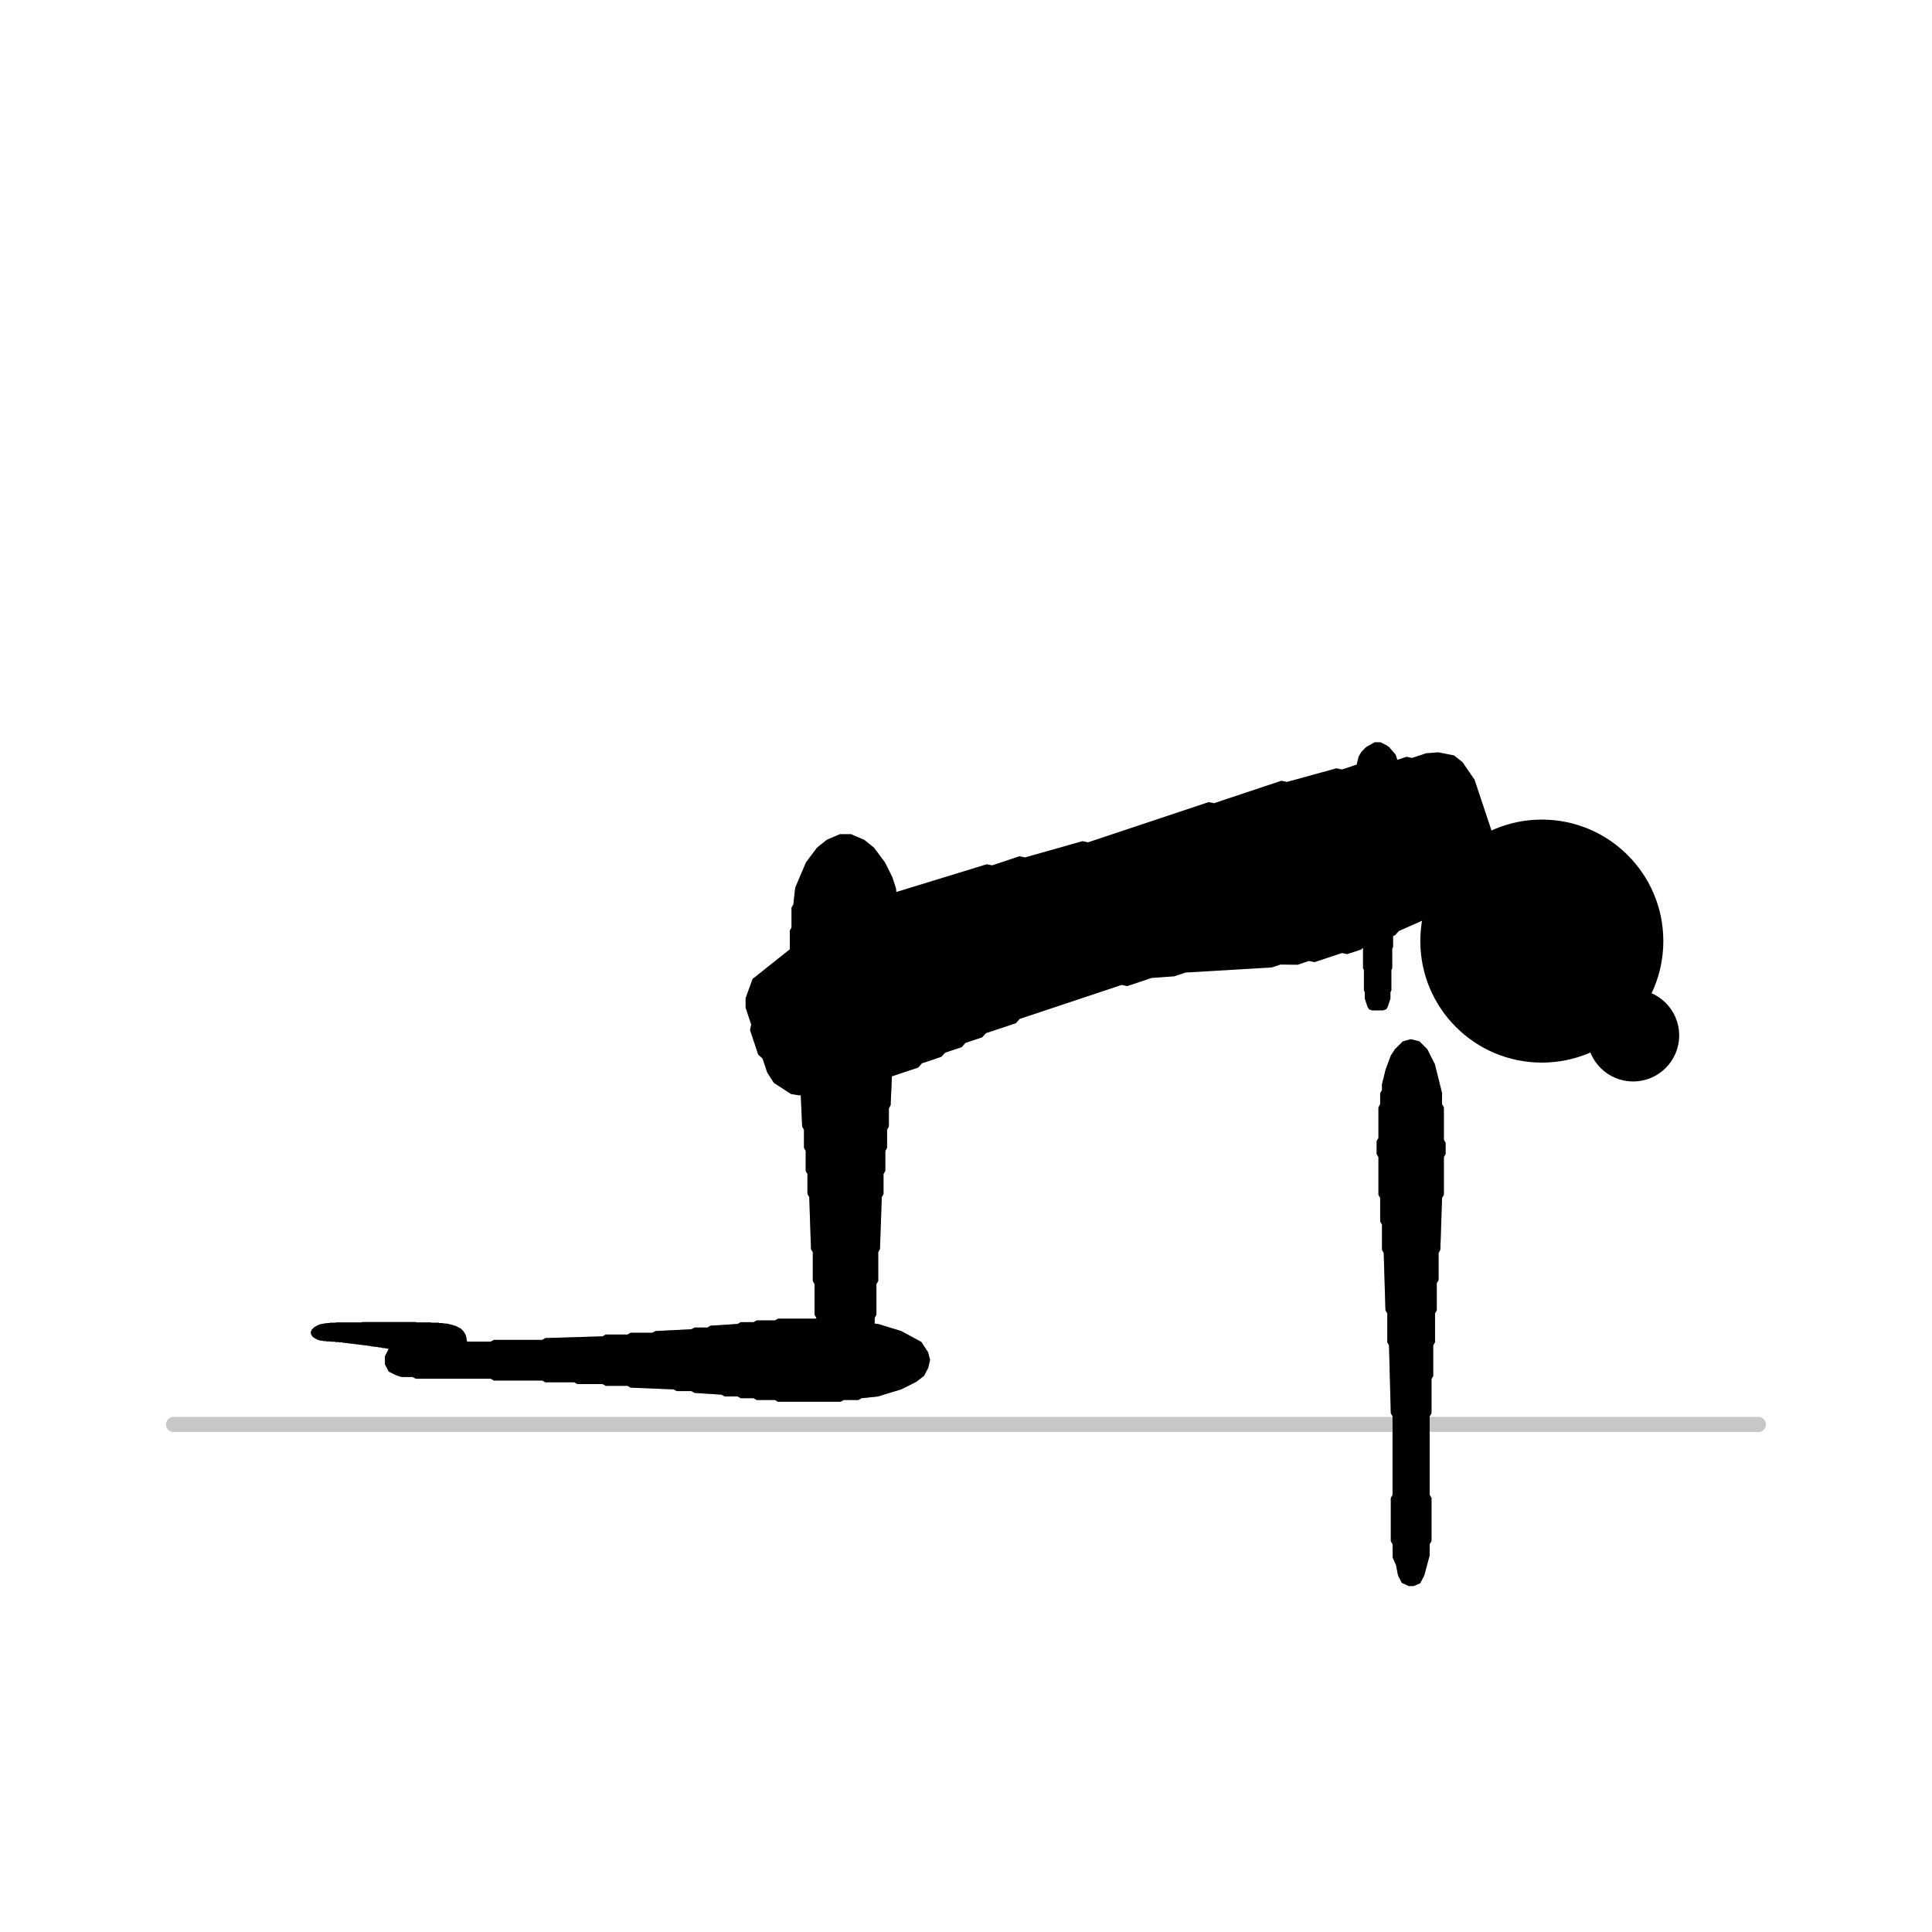
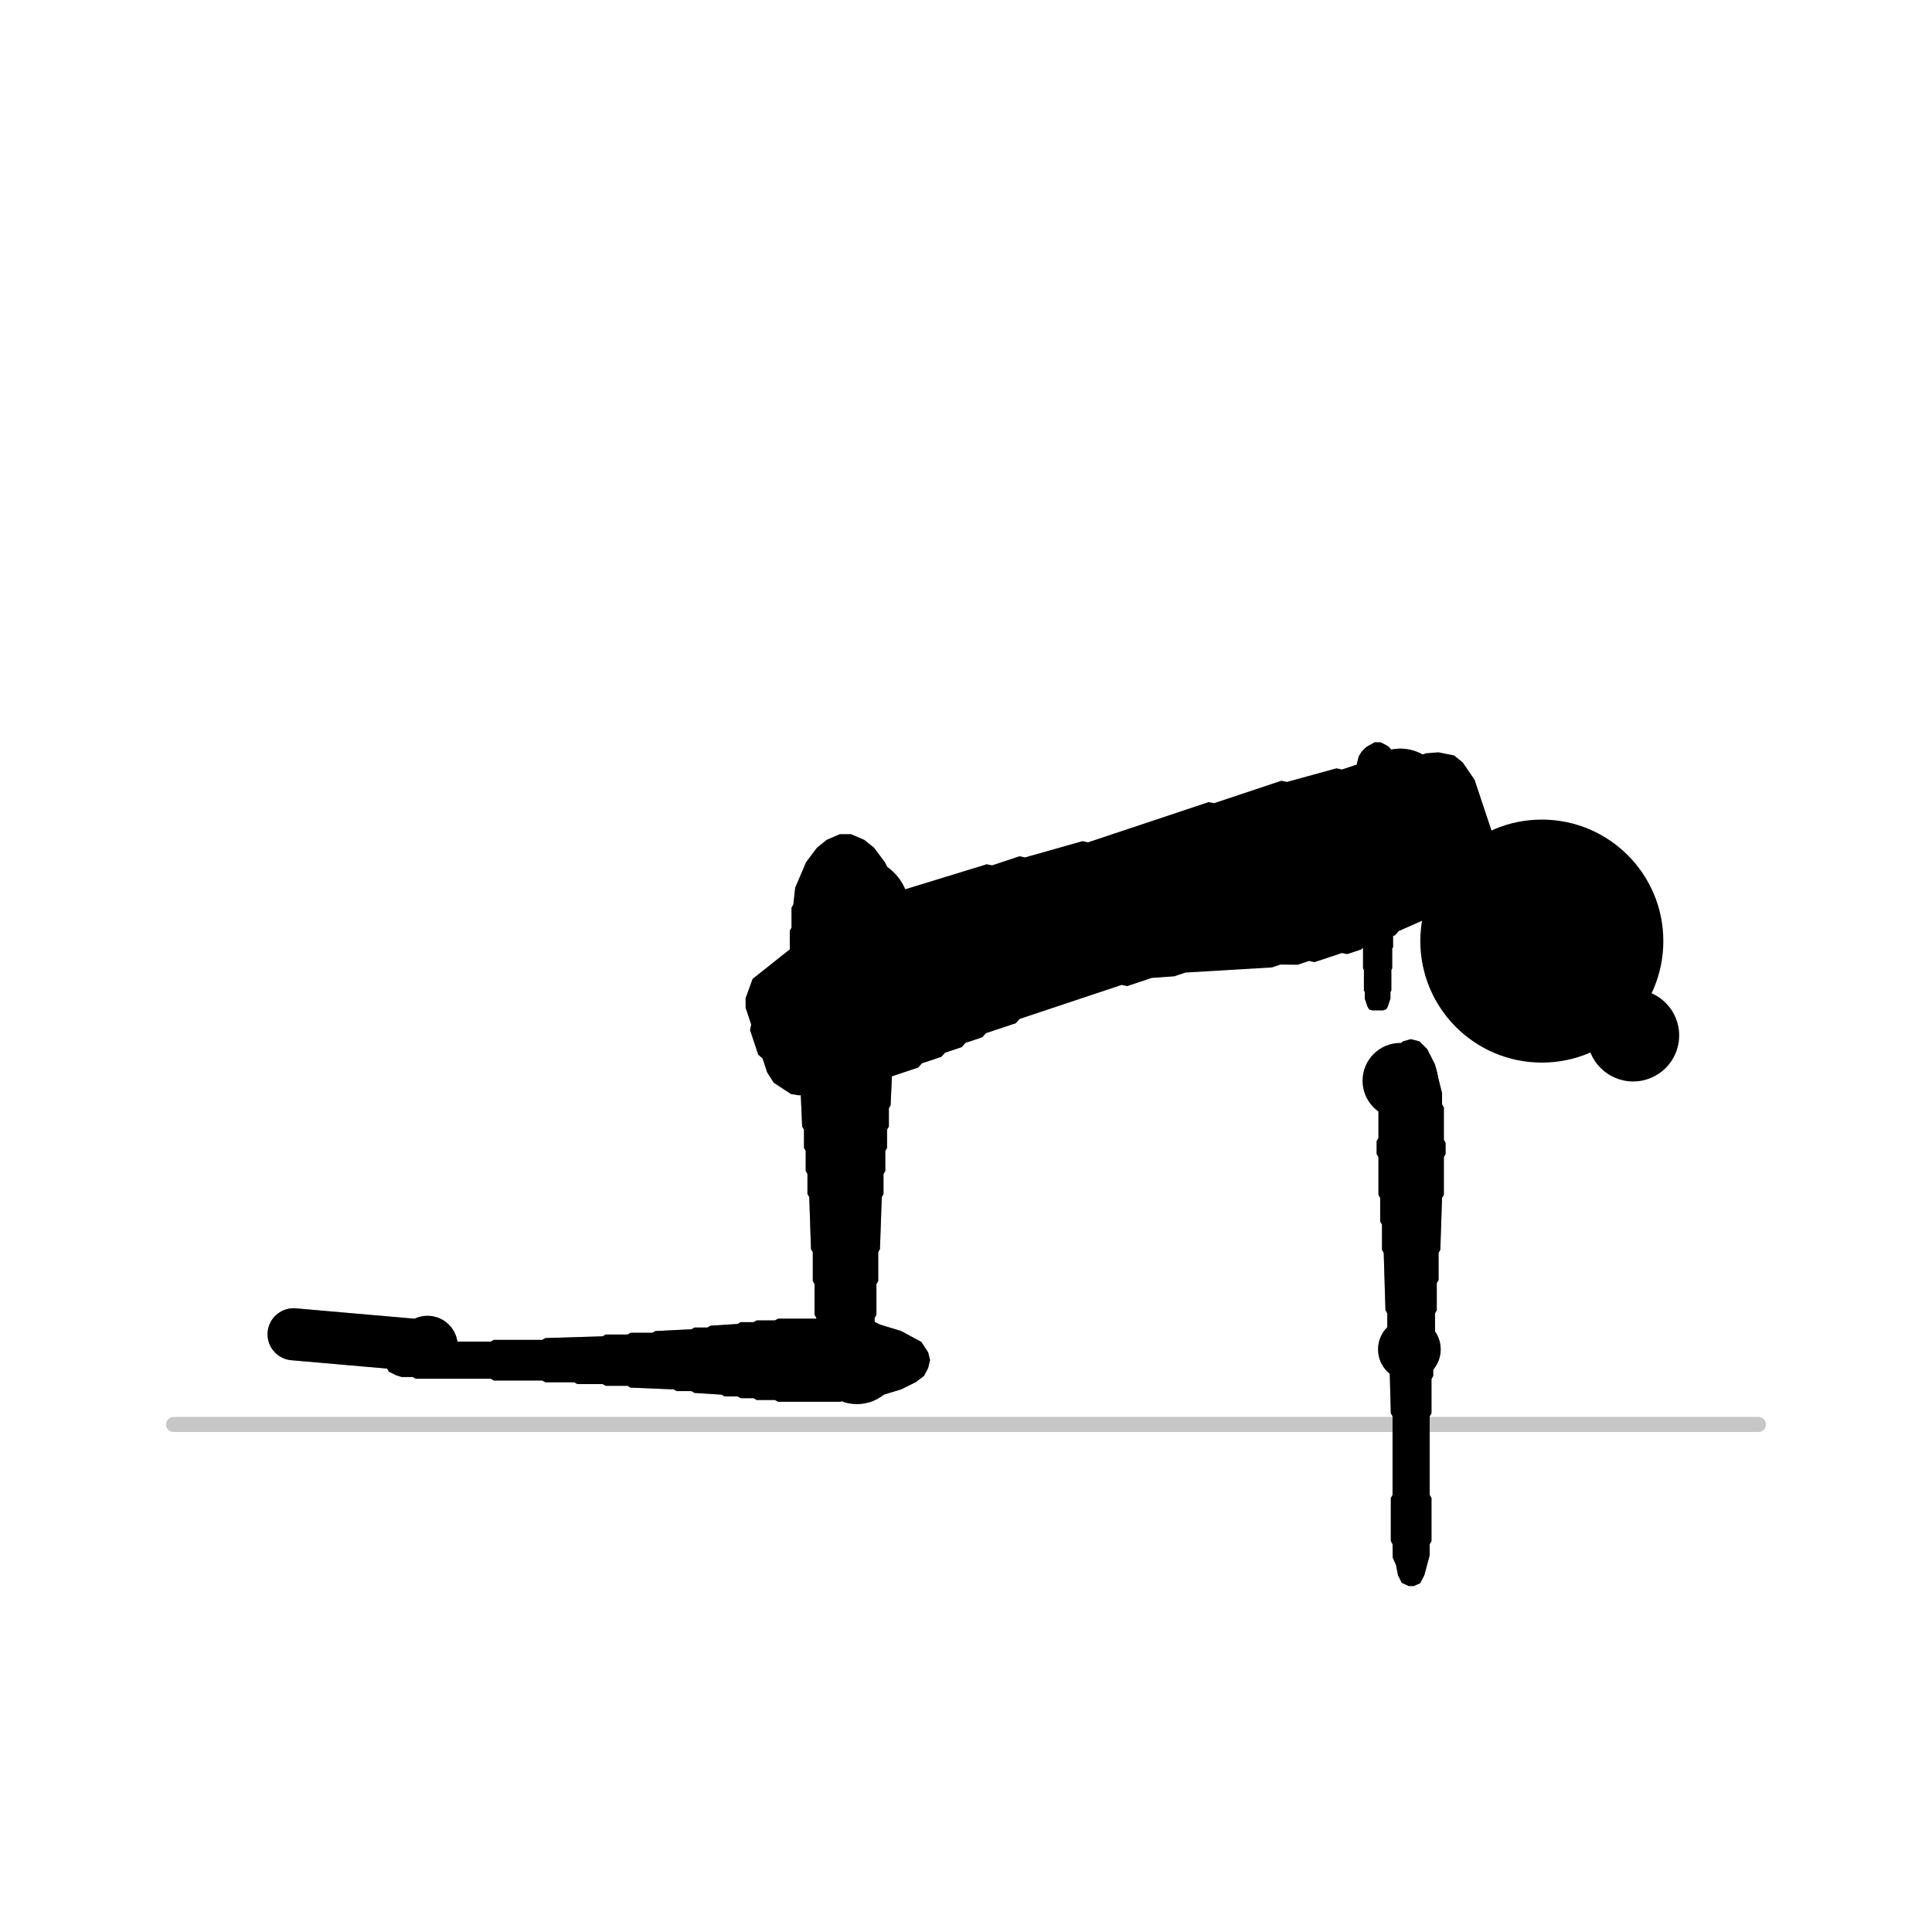
<svg xmlns="http://www.w3.org/2000/svg" viewBox="0 0 512 512" stroke="currentColor" fill="none" stroke-linecap="round" stroke-linejoin="round" color="#000">
  <line x1="46" y1="377.5" x2="466" y2="377.5" stroke-width="4" opacity="0.22" />
  <path d="M141.5 47.1L156.2 47.1L171.4 54.6L179 59.7L196.4 79.7L206.3 109.1L206.3 119.1L208.6 123.2L208.6 149.7L210.9 153.8L210.9 192.1L208.6 196.2L208.6 225L206.3 229.1L206.3 253.2L203.9 257.4L201.6 330.9L199.2 335L199.2 373.2L196.9 377.4L196.9 422.6L194.5 426.8L192.2 533.2L189.8 537.4L189.8 589.7L187.5 593.8L187.5 646.2L185.2 650.3L185.2 705L182.8 709.1L182.8 726.2L175.6 747.9L172 754.4L163.8 757.5L134.5 757.6L126.3 754.9L122 747.9L114.8 726.2L114.8 709.1L112.5 705L112.5 650.3L110.2 646.2L110.2 593.8L107.8 589.7L107.8 537.4L105.5 533.2L105.5 480.9L103.1 476.8L103.1 426.8L100.8 422.6L100.8 377.4L98.4 373.2L98.4 335L96.1 330.9L93.8 257.4L91.4 253.2L89.1 196.2L86.7 192.1L86.7 153.8L89.1 149.7L89.1 123.2L98.6 85L106.3 72.1L118.7 59.7L140.9 47.2Z" transform="matrix(0.1 0 0 0.1 350.2 192)" fill="currentColor" fill-rule="evenodd" stroke="none" opacity="0.35" />
  <path d="M148.5 40L159.7 42.8L170.2 53.2L180.3 73.2L189.8 111.5L189.8 126.2L192.2 130.3L192.2 173.2L194.5 177.4L194.5 192.1L192.2 196.2L192.2 246.2L189.8 250.3L187.5 319.1L185.2 323.2L185.2 359.1L182.8 363.2L182.8 399.1L180.5 403.2L180.5 441.5L178.1 445.6L178.1 486.2L175.8 490.3L175.8 535.6L173.4 539.7L173.4 643.8L175.8 647.9L175.8 705L173.4 709.1L173.4 723.8L166.3 750.3L160.8 760.9L152.1 764.6L145.6 764.6L136.4 760.3L131.4 750.3L128.8 736.8L124.4 726.8L124.2 709.1L121.9 705L121.9 647.9L124.2 643.8L124.2 539.7L121.9 535.6L119.5 445.6L117.2 441.5L117.2 403.2L114.8 399.1L112.5 323.2L110.2 319.1L110.2 285.6L107.8 281.5L107.8 250.3L105.5 246.2L105.5 196.2L103.1 192.1L103.1 175L105.5 170.9L105.5 130.3L107.8 126.2L107.8 111.5L110.2 107.4L110.2 99.7L115 80.3L122 61.5L127.4 53.2L138 42.8L147.9 40.1Z" transform="matrix(0.2 0 0 0.2 344.2 267.4)" fill="currentColor" fill-rule="evenodd" stroke="none" opacity="0.35" />
+   <circle cx="371.1" cy="210.5" r="12.1" fill="currentColor" stroke="none" opacity="0.35" />
+   <circle cx="371.1" cy="286.4" r="10" fill="currentColor" stroke="none" opacity="0.35" />
+   <circle cx="373.5" cy="357.6" r="8.3" fill="currentColor" stroke="none" opacity="0.35" />
  <path d="M141.5 42.4L156.2 42.4L173.7 49.9L186.6 60.3L201.1 79.7L210.8 99.1L215.6 113.8L218 135.6L220.3 139.7L220.3 166.2L222.7 170.3L222.7 241.5L220.3 245.6L220.3 276.8L218 280.9L218 302.6L215.6 306.8L215.6 326.2L213.3 330.3L213.3 347.4L210.9 351.5L208.6 401.5L206.3 405.6L206.3 429.7L203.9 433.8L203.9 457.9L201.6 462.1L201.6 488.5L199.2 492.6L199.2 519.1L196.9 523.2L194.5 592.1L192.2 596.2L192.2 634.4L189.8 638.5L189.8 679.1L187.5 683.2L187.5 719.1L185.2 723.2L182.7 740.9L177.2 751.5L168.5 757.5L158.5 760L139.2 760L123.9 754.9L115 740.9L112.5 723.2L110.2 719.1L110.2 683.2L107.8 679.1L107.8 638.5L105.5 634.4L105.5 596.2L103.1 592.1L100.8 523.2L98.4 519.1L98.4 492.6L96.1 488.5L96.1 462.1L93.8 457.9L93.8 433.8L91.4 429.7L89.1 377.4L86.7 373.2L86.7 351.5L84.4 347.4L82 306.8L79.7 302.6L79.7 280.9L77.3 276.8L77.3 245.6L75 241.5L75 170.3L77.3 166.2L77.3 139.7L79.7 135.6L82.2 113.2L96.5 79.7L111 60.3L123.9 49.9L140.9 42.5Z" transform="matrix(0.2 0 0 0.2 194.3 212.6)" fill="currentColor" fill-rule="evenodd" stroke="none" opacity="0.35" />
  <path d="M148.5 37.6L159.1 40.1L169.6 45.6L177.7 56.2L187.4 75.6L196.9 106.8L199.2 128.5L201.6 132.6L201.6 152.1L203.9 156.2L203.9 239.1L201.6 243.2L201.6 267.4L199.2 271.5L199.2 288.5L196.9 292.6L196.9 309.7L194.5 313.8L192.2 349.7L189.8 353.8L189.8 373.2L187.5 377.4L185.2 434.4L182.8 438.5L182.8 467.4L180.5 471.5L180.5 505L178.1 509.1L178.1 547.4L175.8 551.5L175.8 615.6L173.4 619.7L173.4 719.1L171.1 723.2L171.1 737.9L168.6 745.6L163.9 754.9L154.4 759.9L143.8 760L133.7 754.9L126.7 738.5L126.6 723.2L124.2 719.1L124.2 619.7L121.9 615.6L121.9 551.5L119.5 547.4L117.2 471.5L114.8 467.4L114.8 438.5L112.5 434.4L112.5 405.6L110.2 401.5L107.8 353.8L105.5 349.7L105.5 332.6L103.1 328.5L100.8 292.6L98.4 288.5L98.4 271.5L96.1 267.4L96.1 243.2L93.8 239.1L93.8 153.8L96.1 149.7L96.1 132.6L98.4 128.5L100.9 106.2L110.3 75.6L124.7 49.1L138.6 40.1L147.9 37.8Z" transform="matrix(0 0.2 -0.2 0 254 330.7)" fill="currentColor" fill-rule="evenodd" stroke="none" opacity="0.35" />
-   <path d="M172.4 62.6L192.9 62.6L194.4 63.5L198.4 63.6L205.7 66.3L214.1 74.7L220.9 84.2L225.6 88.8L245.2 104L250.5 107.5L263.1 113.8L278.9 119.1L289.7 121.8L292.6 121.8L294.2 122.6L297 122.6L298.6 123.5L301.4 123.5L303 124.4L306.7 124.4L308.3 125.3L312 125.3L318.9 127.1L323.5 127.1L325 127.9L333.2 128.8L334.7 129.7L338.5 129.7L340 130.6L345.6 130.6L352.4 132.4L357 132.4L358.6 133.2L375.6 135L382.4 136.8L387 136.8L388.6 137.6L394.1 137.6L395.6 138.5L401.1 138.5L402.7 139.4L408.2 139.4L409.7 140.3L416.1 140.3L417.7 141.2L423.2 141.2L424.7 142.1L430.3 142.1L431.8 142.9L437.3 142.9L438.9 143.8L444.4 143.8L445.9 144.7L451.4 144.7L453 145.6L460.3 145.6L461.8 146.5L470.8 146.5L472.4 147.4L484.1 147.4L485.6 148.2L495.6 148.2L497.1 149.1L503.5 149.1L505 150L513.2 150.9L518.7 152.7L528.6 158.1L532.6 162L535.5 166.9L536.5 172.6L533.7 179.2L527.1 185.8L518.7 190.5L511.7 193.2L504.4 195L501.5 195L500 195.9L495.3 195.9L493.8 196.8L486.5 196.8L485 197.6L470.6 197.6L469.1 198.5L401.8 198.5L400.3 199.4L258 199.4L256.4 198.5L218.3 198.5L216.7 197.6L198 197.6L196.4 196.8L187.4 196.8L185.8 195.9L174.2 195L159.8 191.4L156.1 189.8L153.6 189.7L139.1 182.3L131.8 175L127.1 167.5L125.3 163.1L123.5 155.8L123.5 152.1L122.6 150.6L122.6 142.4L121.8 140.8L122.6 120.3L123.5 118.8L123.5 115L125.3 107.8L128 99.8L135.2 85.5L139.7 79.1L147 71.8L152.5 68.1L162.5 64.5L170.8 63.5L172.2 62.7Z" transform="matrix(-0.1 0 0 -0.1 136 370.3)" fill="currentColor" fill-rule="evenodd" stroke="none" opacity="0.35" />
+   <line x1="113.3" y1="356.7" x2="77.8" y2="353.6" stroke-width="13.8" opacity="0.35" />
+   <circle cx="227.1" cy="241.1" r="13.9" fill="currentColor" stroke="none" opacity="0.35" />
+   <circle cx="227.1" cy="360.7" r="11.4" fill="currentColor" stroke="none" opacity="0.35" />
+   <circle cx="113.3" cy="356.7" r="8" fill="currentColor" stroke="none" opacity="0.35" />
  <path d="M184.4 112.9L232.1 112.9L254.4 120.4L265 130.9L272.8 148.5L277.6 167.9L277.6 175.6L282.4 189.1L284.7 213.2L287.1 217.4L287.1 243.8L289.4 247.9L289.4 260.3L287.1 264.4L287.1 288.5L284.7 292.6L284.7 302.6L280 316.2L280 323.8L261.2 393.8L261.2 403.8L256.5 422.1L256.5 443.8L254.1 447.9L254.1 537.9L256.5 542.1L256.5 568.5L258.8 572.6L258.8 587.4L261.2 591.5L261.2 606.2L263.5 610.3L263.5 627.4L265.9 631.5L265.9 690.9L263.5 695L263.5 709.7L256.3 733.8L253.2 739.7L239.7 750.4L229.7 752.9L217.4 752.9L213.2 755.3L191.5 755.3L187.4 752.9L172.6 752.9L165 750.4L151.5 739.7L129.6 679.7L124.7 650.3L122.4 646.2L122.4 626.8L120 622.6L122.4 523.2L124.7 519.1L124.7 495L127.1 490.9L129.4 440.9L131.8 436.8L131.8 330.3L134.1 326.2L134.1 266.8L136.5 262.6L138.8 219.7L141.2 215.6L141.2 203.2L143.5 199.1L143.5 189.1L148.2 173.2L148.2 160.9L150.6 156.8L150.6 144.4L153.1 134.4L159.7 122.8L167.4 117.8L183.8 113.1Z" transform="matrix(0.1 0.3 -0.3 0.1 406.2 140)" fill="currentColor" fill-rule="evenodd" stroke="none" />
  <path d="M141.5 42.4L156.2 42.4L173.7 49.9L186.6 60.3L201.1 79.7L210.8 99.1L215.6 113.8L218 135.6L220.3 139.7L220.3 166.2L222.7 170.3L222.7 241.5L220.3 245.6L220.3 276.8L218 280.9L218 302.6L215.6 306.8L215.6 326.2L213.3 330.3L213.3 347.4L210.9 351.5L208.6 401.5L206.3 405.6L206.3 429.7L203.9 433.8L203.9 457.9L201.6 462.1L201.6 488.5L199.2 492.6L199.2 519.1L196.9 523.2L194.5 592.1L192.2 596.2L192.2 634.4L189.8 638.5L189.8 679.1L187.5 683.2L187.5 719.1L185.2 723.2L182.7 740.9L177.2 751.5L168.5 757.5L158.5 760L139.2 760L123.9 754.9L115 740.9L112.5 723.2L110.2 719.1L110.2 683.2L107.8 679.1L107.8 638.5L105.5 634.4L105.5 596.2L103.1 592.1L100.8 523.2L98.4 519.1L98.4 492.6L96.1 488.5L96.1 462.1L93.8 457.9L93.8 433.8L91.4 429.7L89.1 377.4L86.7 373.2L86.7 351.5L84.4 347.4L82 306.8L79.7 302.6L79.7 280.9L77.3 276.8L77.3 245.6L75 241.5L75 170.3L77.3 166.2L77.3 139.7L79.7 135.6L82.2 113.2L96.5 79.7L111 60.3L123.9 49.9L140.9 42.5Z" transform="matrix(0.2 0 0 0.2 194.3 212.6)" fill="currentColor" fill-rule="evenodd" stroke="none" />
  <path d="M148.5 37.6L159.1 40.1L169.6 45.6L177.7 56.2L187.4 75.6L196.9 106.8L199.2 128.5L201.6 132.6L201.6 152.1L203.9 156.2L203.9 239.1L201.6 243.2L201.6 267.4L199.2 271.5L199.2 288.5L196.9 292.6L196.9 309.7L194.5 313.8L192.2 349.7L189.8 353.8L189.8 373.2L187.5 377.4L185.2 434.4L182.8 438.5L182.8 467.4L180.5 471.5L180.5 505L178.1 509.1L178.1 547.4L175.8 551.5L175.8 615.6L173.4 619.7L173.4 719.1L171.1 723.2L171.1 737.9L168.6 745.6L163.9 754.9L154.4 759.9L143.8 760L133.7 754.9L126.7 738.5L126.6 723.2L124.2 719.1L124.2 619.7L121.9 615.6L121.9 551.5L119.5 547.4L117.2 471.5L114.8 467.4L114.8 438.5L112.5 434.4L112.5 405.6L110.2 401.5L107.8 353.8L105.5 349.7L105.5 332.6L103.1 328.5L100.8 292.6L98.4 288.5L98.4 271.5L96.1 267.4L96.1 243.2L93.8 239.1L93.8 153.8L96.1 149.7L96.1 132.6L98.4 128.5L100.9 106.2L110.3 75.6L124.7 49.1L138.6 40.1L147.9 37.8Z" transform="matrix(0 0.2 -0.2 0 254 330.7)" fill="currentColor" fill-rule="evenodd" stroke="none" />
-   <path d="M172.4 62.6L192.9 62.6L194.4 63.5L198.4 63.6L205.7 66.3L214.1 74.7L220.9 84.2L225.6 88.8L245.2 104L250.5 107.5L263.1 113.8L278.9 119.1L289.7 121.8L292.6 121.8L294.2 122.6L297 122.6L298.6 123.5L301.4 123.5L303 124.4L306.7 124.4L308.3 125.3L312 125.3L318.9 127.1L323.5 127.1L325 127.9L333.2 128.8L334.7 129.7L338.5 129.7L340 130.6L345.6 130.6L352.4 132.4L357 132.4L358.6 133.2L375.6 135L382.4 136.8L387 136.8L388.6 137.6L394.1 137.6L395.6 138.5L401.1 138.5L402.7 139.4L408.2 139.4L409.7 140.3L416.1 140.3L417.7 141.2L423.2 141.2L424.7 142.1L430.3 142.1L431.8 142.9L437.3 142.9L438.9 143.8L444.4 143.8L445.9 144.7L451.4 144.7L453 145.6L460.3 145.6L461.8 146.5L470.8 146.5L472.4 147.4L484.1 147.4L485.6 148.2L495.6 148.2L497.1 149.1L503.5 149.1L505 150L513.2 150.9L518.7 152.7L528.6 158.1L532.6 162L535.5 166.9L536.5 172.6L533.7 179.2L527.1 185.8L518.7 190.5L511.7 193.2L504.4 195L501.5 195L500 195.9L495.3 195.9L493.8 196.8L486.5 196.8L485 197.6L470.6 197.6L469.1 198.5L401.8 198.5L400.3 199.4L258 199.4L256.4 198.5L218.3 198.5L216.7 197.6L198 197.6L196.4 196.8L187.4 196.8L185.8 195.9L174.2 195L159.8 191.4L156.1 189.8L153.6 189.7L139.1 182.3L131.8 175L127.1 167.5L125.3 163.1L123.5 155.8L123.5 152.1L122.6 150.6L122.6 142.4L121.8 140.8L122.6 120.3L123.5 118.8L123.5 115L125.3 107.8L128 99.8L135.2 85.5L139.7 79.1L147 71.8L152.5 68.1L162.5 64.5L170.8 63.5L172.2 62.7Z" transform="matrix(-0.1 0 0 -0.1 136 370.3)" fill="currentColor" fill-rule="evenodd" stroke="none" />
+   <line x1="113.3" y1="356.7" x2="77.8" y2="353.6" stroke-width="13.8" />
+   <circle cx="227.1" cy="241.1" r="13.9" fill="currentColor" stroke="none" />
+   <circle cx="227.1" cy="360.7" r="11.4" fill="currentColor" stroke="none" />
+   <circle cx="113.3" cy="356.7" r="8" fill="currentColor" stroke="none" />
  <line x1="371.1" y1="210.5" x2="394.1" y2="234.3" stroke-width="15" />
  <circle cx="408.6" cy="249.4" r="32.2" fill="currentColor" stroke="none" />
  <circle cx="432.8" cy="274.4" r="12.2" fill="currentColor" stroke="none" />
  <path d="M141.5 47.1L156.2 47.1L171.4 54.6L179 59.7L196.4 79.7L206.3 109.1L206.3 119.1L208.6 123.2L208.6 149.7L210.9 153.8L210.9 192.1L208.6 196.2L208.6 225L206.3 229.1L206.3 253.2L203.9 257.4L201.6 330.9L199.2 335L199.2 373.2L196.9 377.4L196.9 422.6L194.5 426.8L192.2 533.2L189.8 537.4L189.8 589.7L187.5 593.8L187.5 646.2L185.2 650.3L185.2 705L182.8 709.1L182.8 726.2L175.6 747.9L172 754.4L163.8 757.5L134.5 757.6L126.3 754.9L122 747.9L114.8 726.2L114.8 709.1L112.5 705L112.5 650.3L110.2 646.2L110.2 593.8L107.8 589.7L107.8 537.4L105.5 533.2L105.5 480.9L103.1 476.8L103.1 426.8L100.8 422.6L100.8 377.4L98.4 373.2L98.4 335L96.1 330.9L93.8 257.4L91.4 253.2L89.1 196.2L86.7 192.1L86.7 153.8L89.1 149.7L89.1 123.2L98.6 85L106.3 72.1L118.7 59.7L140.9 47.2Z" transform="matrix(0.1 0 0 0.1 350.2 192)" fill="currentColor" fill-rule="evenodd" stroke="none" />
  <path d="M148.5 40L159.7 42.8L170.2 53.2L180.3 73.2L189.8 111.5L189.8 126.2L192.2 130.3L192.2 173.2L194.5 177.4L194.5 192.1L192.2 196.2L192.2 246.2L189.8 250.3L187.5 319.1L185.2 323.2L185.2 359.1L182.8 363.2L182.8 399.1L180.5 403.2L180.5 441.5L178.1 445.6L178.1 486.2L175.8 490.3L175.8 535.6L173.4 539.7L173.4 643.8L175.8 647.9L175.8 705L173.4 709.1L173.4 723.8L166.3 750.3L160.8 760.9L152.1 764.6L145.6 764.6L136.4 760.3L131.4 750.3L128.8 736.8L124.4 726.8L124.2 709.1L121.9 705L121.9 647.9L124.2 643.8L124.2 539.7L121.9 535.6L119.5 445.6L117.2 441.5L117.2 403.2L114.8 399.1L112.5 323.2L110.2 319.1L110.2 285.6L107.8 281.5L107.8 250.3L105.5 246.2L105.5 196.2L103.1 192.1L103.1 175L105.5 170.9L105.5 130.3L107.8 126.2L107.8 111.5L110.2 107.4L110.2 99.7L115 80.3L122 61.5L127.4 53.2L138 42.8L147.9 40.1Z" transform="matrix(0.2 0 0 0.2 344.2 267.4)" fill="currentColor" fill-rule="evenodd" stroke="none" />
+   <circle cx="371.1" cy="210.5" r="12.1" fill="currentColor" stroke="none" />
+   <circle cx="371.1" cy="286.4" r="10" fill="currentColor" stroke="none" />
+   <circle cx="373.5" cy="357.6" r="8.3" fill="currentColor" stroke="none" />
</svg>
